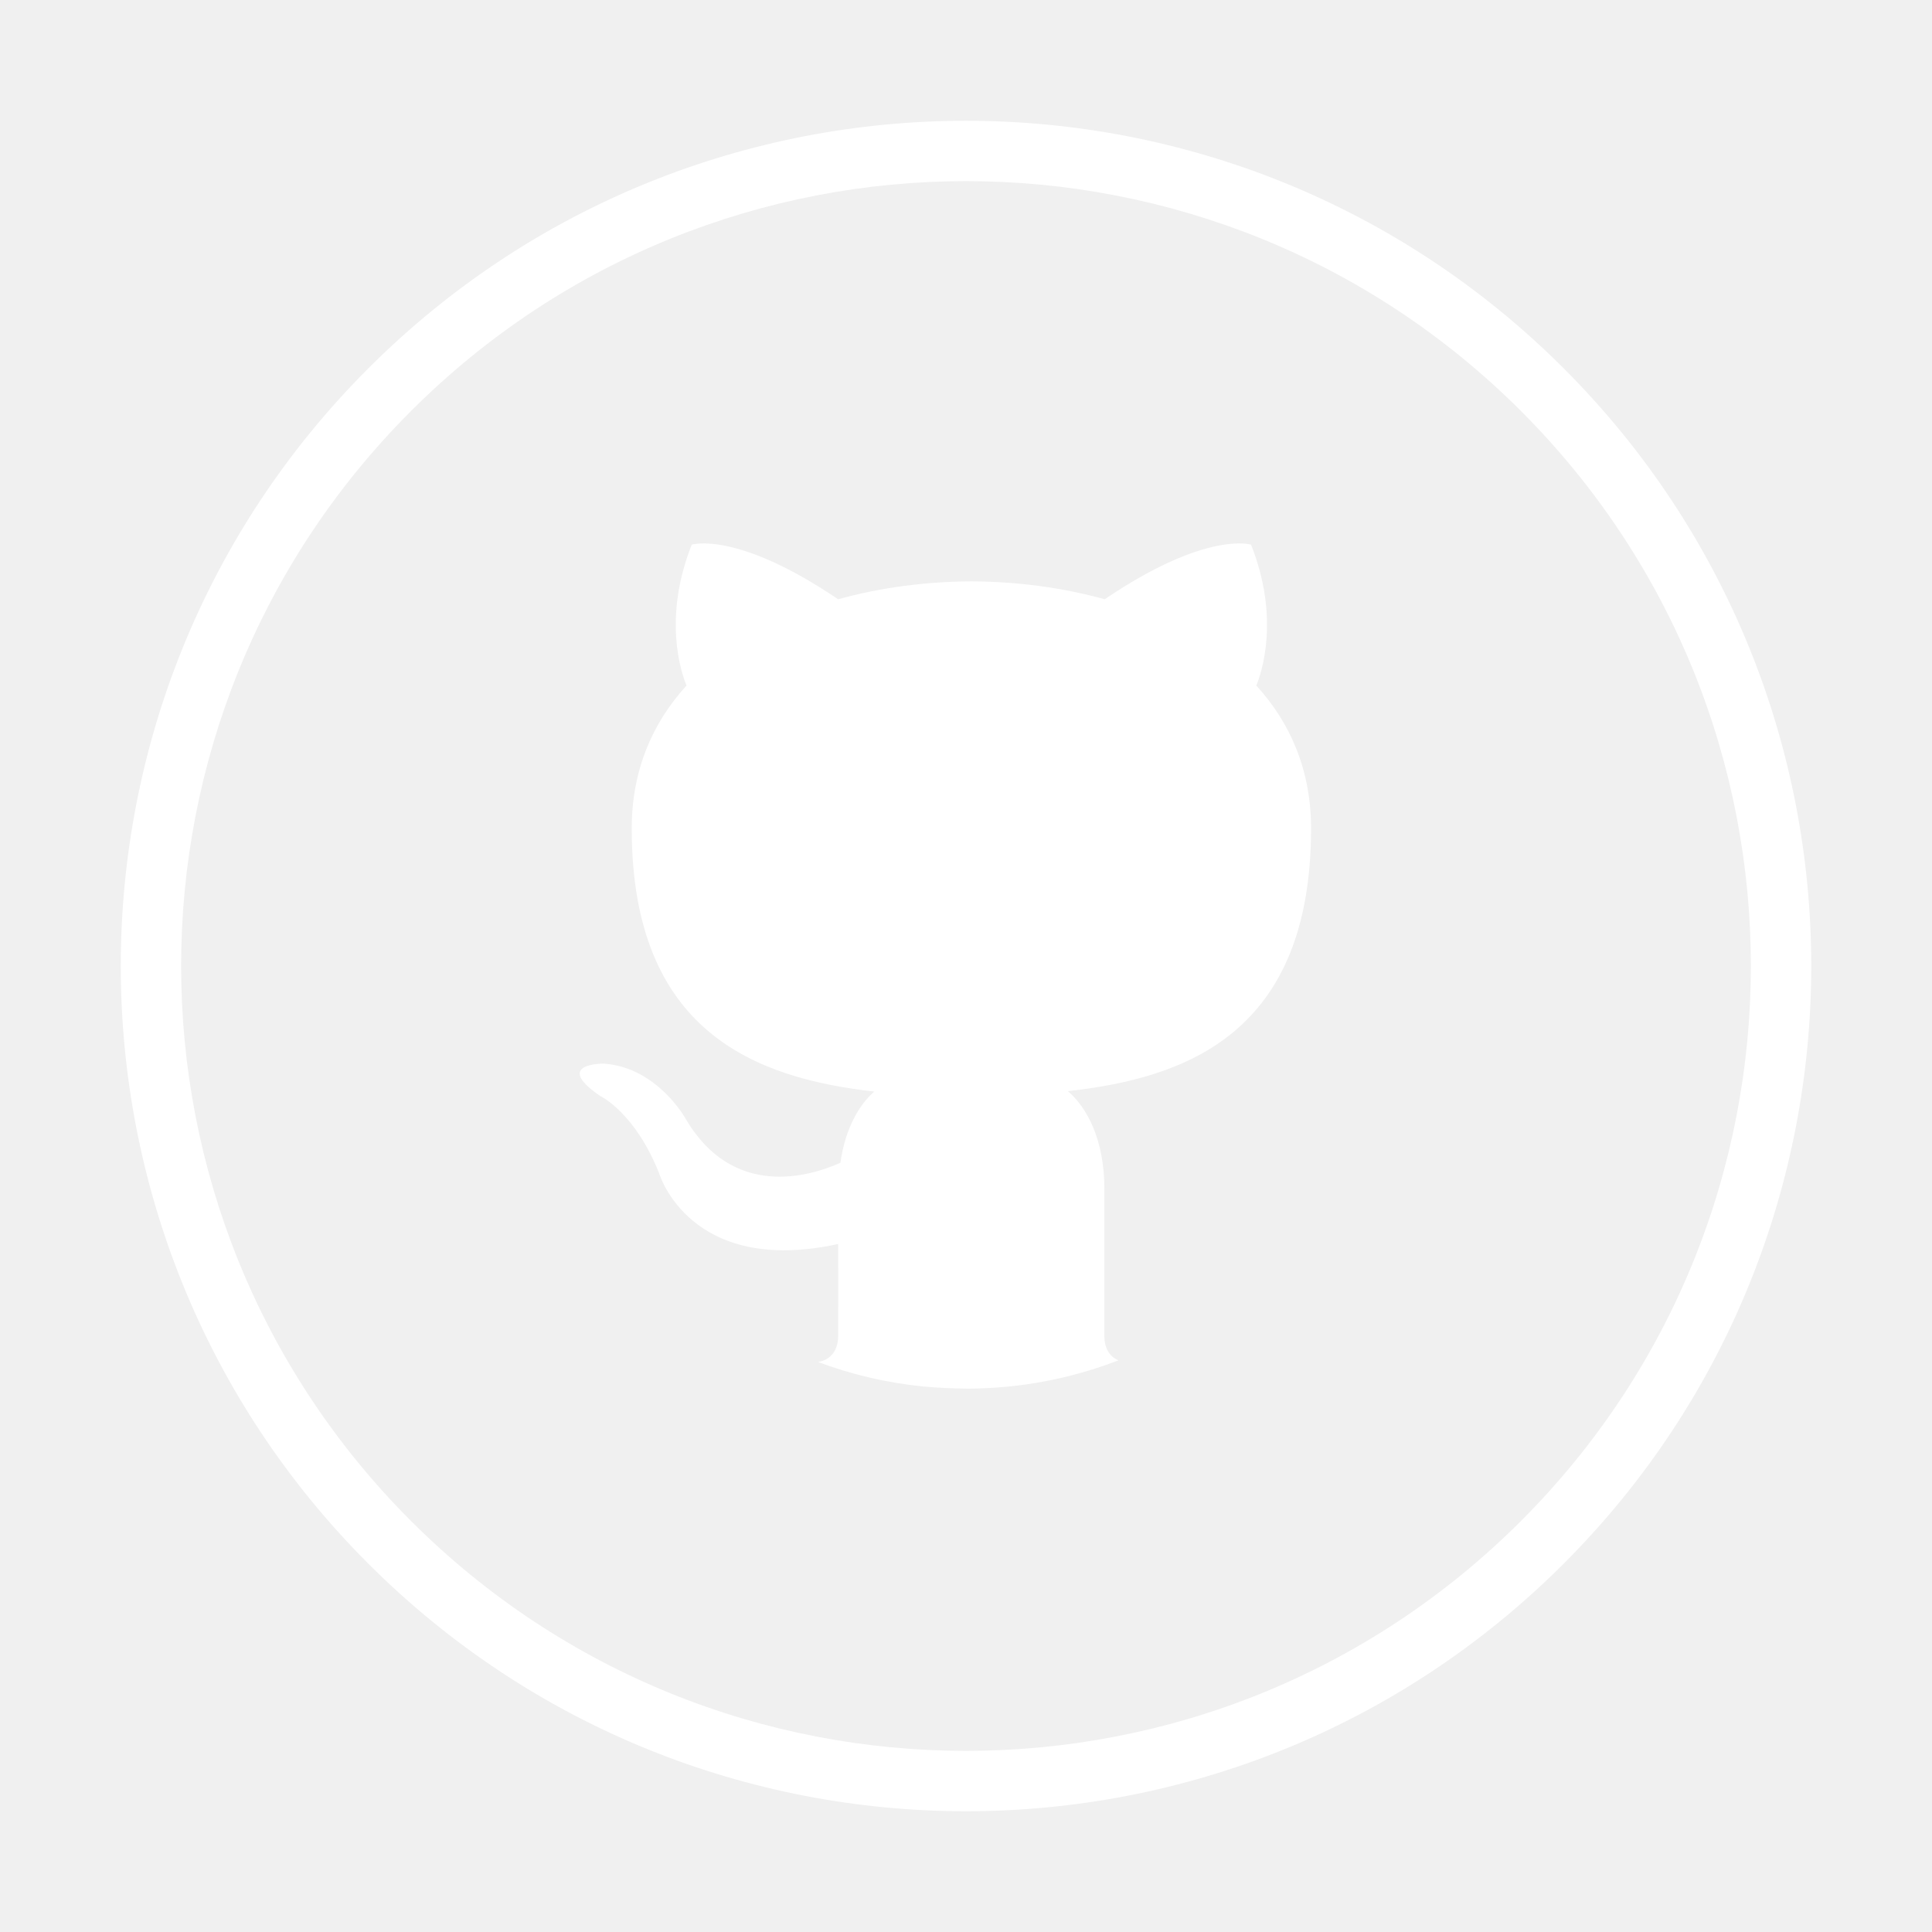
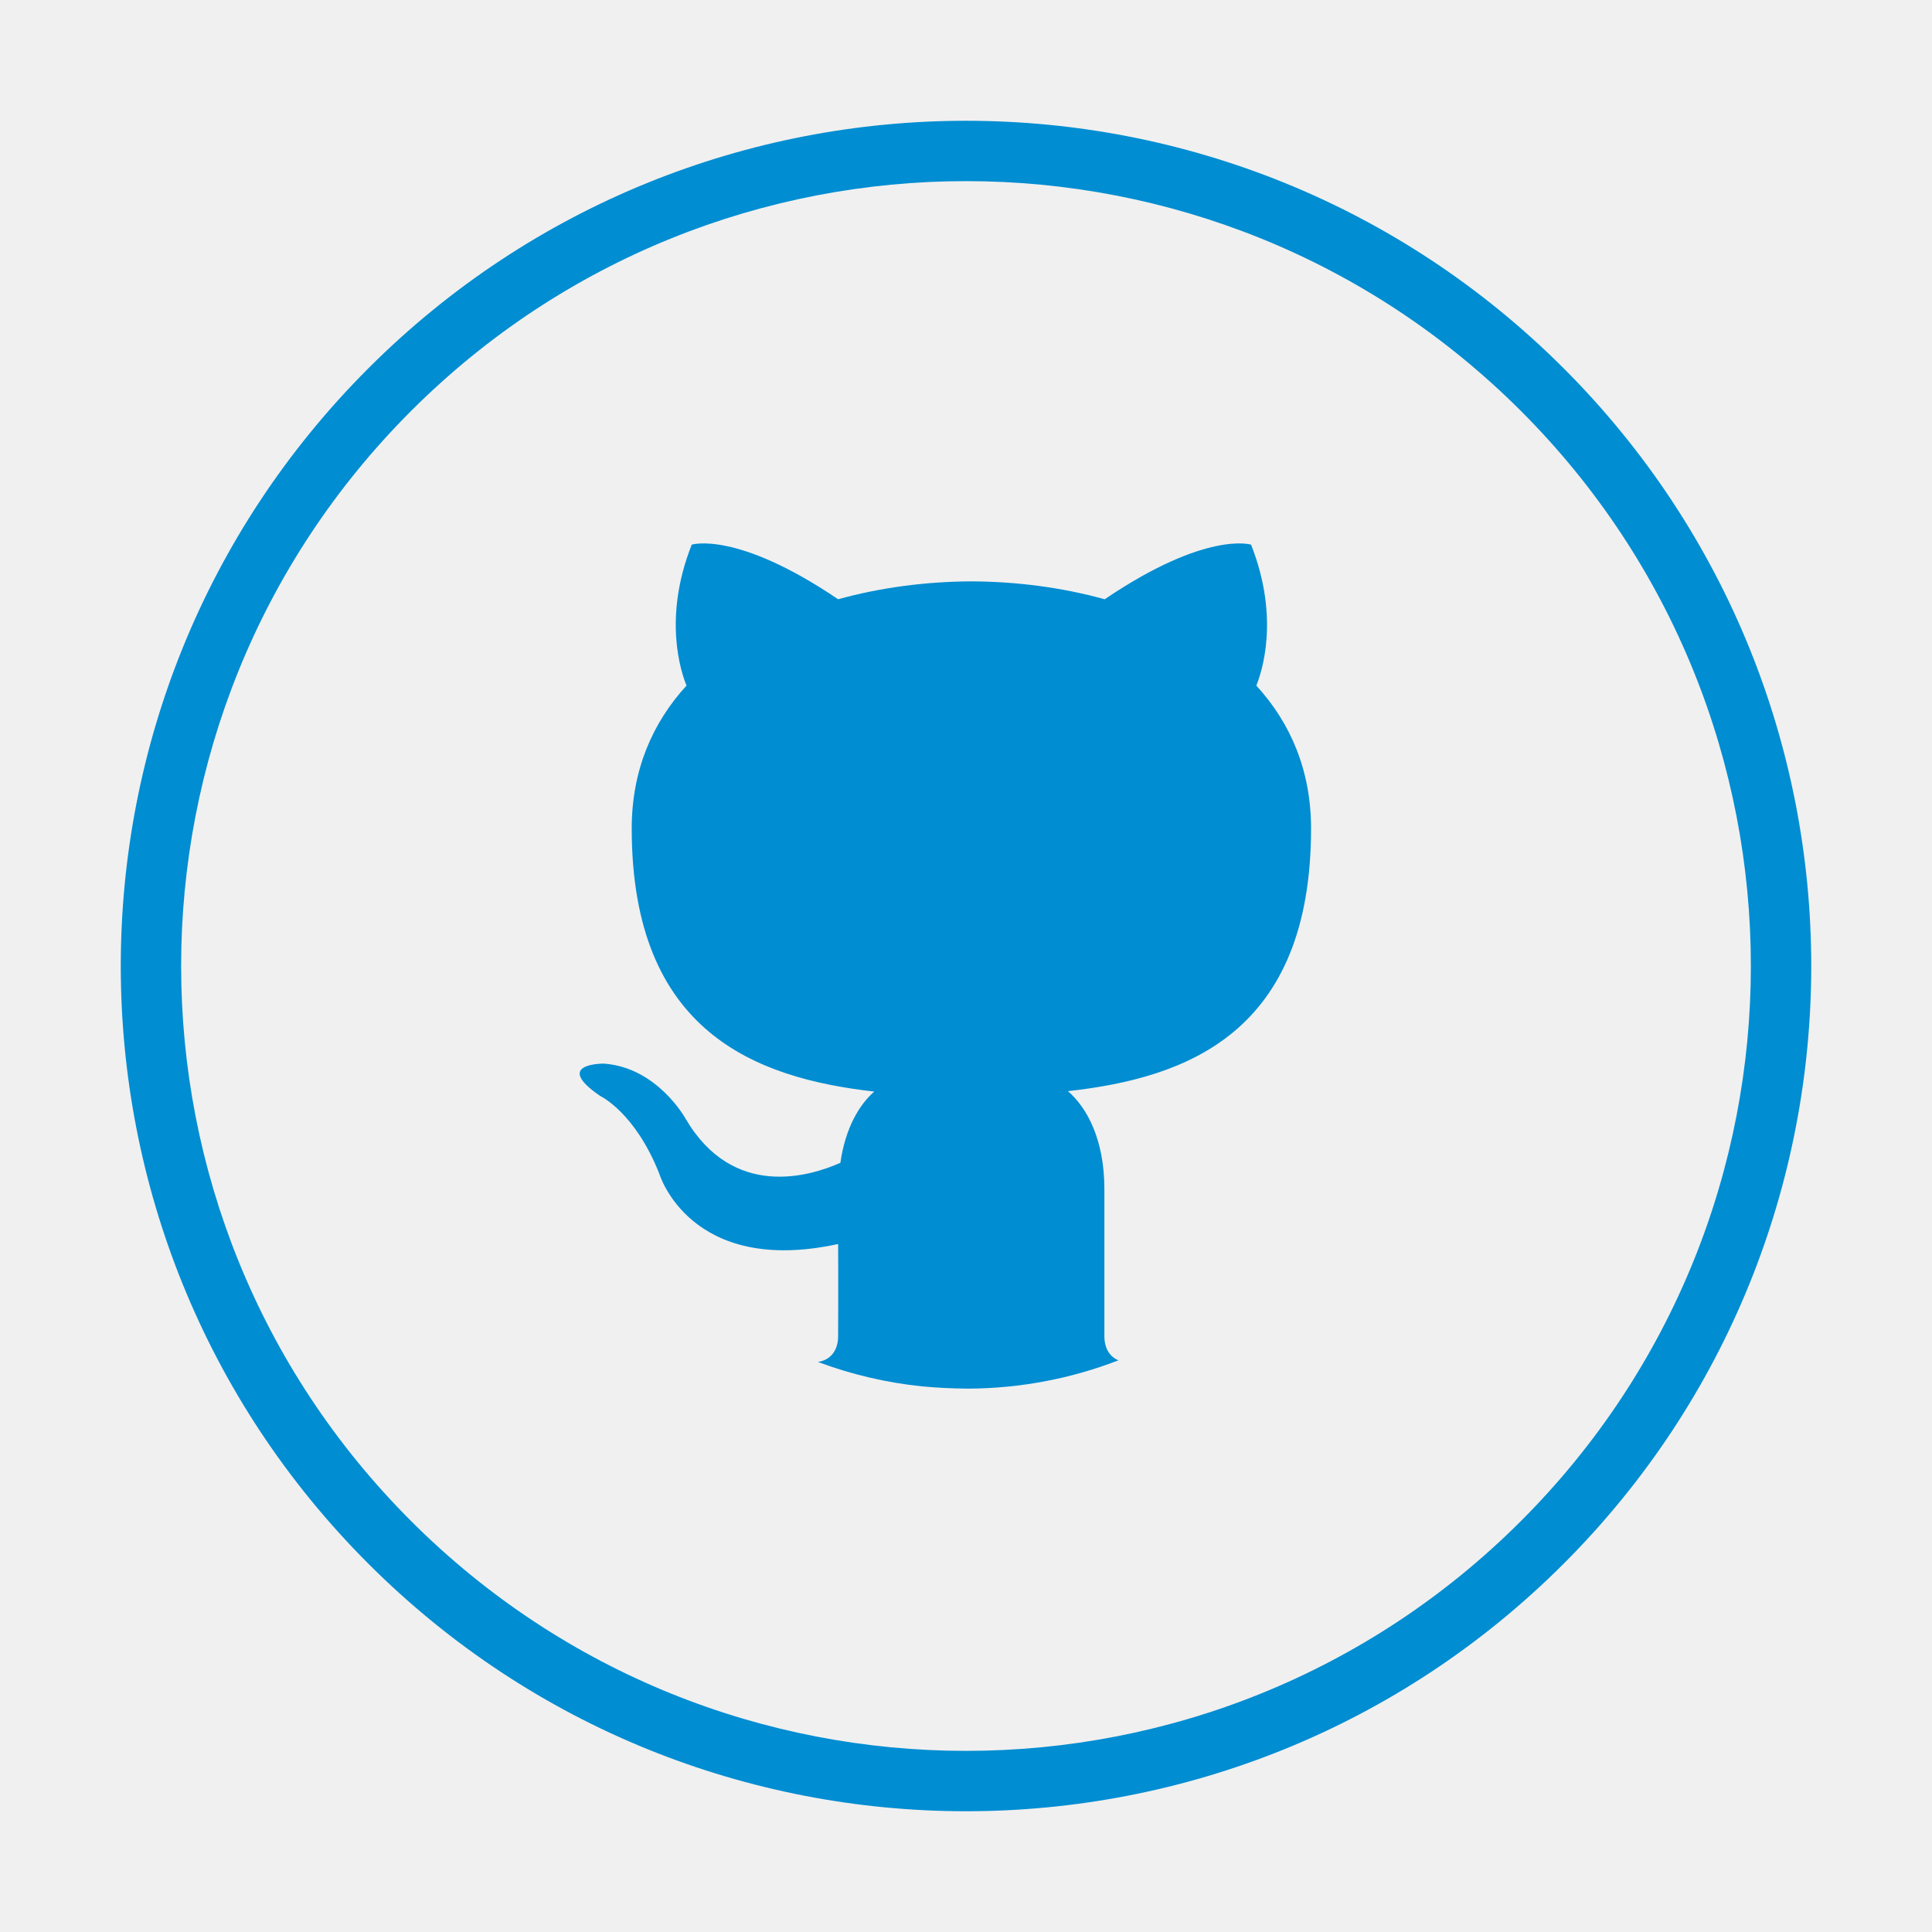
<svg xmlns="http://www.w3.org/2000/svg" height="100mm" style="shape-rendering:geometricPrecision; text-rendering:geometricPrecision; image-rendering:optimizeQuality; fill-rule:evenodd; clip-rule:evenodd" viewBox="0 0 100 100" width="100mm" xml:space="preserve">
  <defs>
    <style type="text/css">
   
    .fil0 {fill:#008DD2}
   
  </style>
  </defs>
  <g id="Ebene_x0020_1">
-     <path class="fil0" style="fill:#fff;" d="M21.274 78.726c-15.865,-15.865 -15.865,-41.587 0,-57.452 15.865,-15.865 41.587,-15.865 57.452,0 15.865,15.865 15.865,41.587 0,57.452 -15.865,15.865 -41.587,15.865 -57.452,0zm-2.209 2.21c-17.085,-17.085 -17.085,-44.786 0,-61.871 17.085,-17.085 44.786,-17.085 61.871,0 17.085,17.085 17.085,44.786 -0,61.871 -17.085,17.085 -44.786,17.085 -61.871,0zm30.936 -52.81c-47.681,0 41.665,0 0,0zm0.09 43.749c-0.785,-0.005 -1.563,-0.043 -2.332,-0.113 -1.889,-0.192 -3.706,-0.625 -5.421,-1.267 0.777,-0.123 1.043,-0.748 1.043,-1.32 0,-0.655 0.014,-2.483 0,-4.785 -7.665,1.667 -9.253,-3.629 -9.253,-3.629 -1.252,-3.185 -3.058,-4.031 -3.058,-4.031 -2.502,-1.709 0.188,-1.677 0.188,-1.677 2.765,0.195 4.223,2.842 4.223,2.842 2.458,4.208 6.449,2.993 8.018,2.29 0.252,-1.782 0.965,-2.997 1.752,-3.685 -6.119,-0.696 -12.553,-3.06 -12.553,-13.62 0,-3.01 1.073,-5.469 2.836,-7.394 -0.284,-0.697 -1.232,-3.499 0.27,-7.295 0,0 2.313,-0.74 7.577,2.827 2.198,-0.611 4.557,-0.916 6.9,-0.927 2.341,0.011 4.699,0.316 6.899,0.927 5.263,-3.566 7.574,-2.827 7.574,-2.827 1.501,3.796 0.555,6.598 0.273,7.295 1.763,1.925 2.833,4.384 2.833,7.394 0,10.588 -6.444,12.917 -12.585,13.597 0.989,0.853 1.888,2.507 1.888,5.077 0,3.446 0,6.723 0,7.628 0,0.486 0.193,1.007 0.727,1.228 -2.421,0.937 -5.05,1.455 -7.799,1.466z" />
+     <path class="fil0" d="M21.274 78.726c-15.865,-15.865 -15.865,-41.587 0,-57.452 15.865,-15.865 41.587,-15.865 57.452,0 15.865,15.865 15.865,41.587 0,57.452 -15.865,15.865 -41.587,15.865 -57.452,0zm-2.209 2.21c-17.085,-17.085 -17.085,-44.786 0,-61.871 17.085,-17.085 44.786,-17.085 61.871,0 17.085,17.085 17.085,44.786 -0,61.871 -17.085,17.085 -44.786,17.085 -61.871,0zm30.936 -52.81c-47.681,0 41.665,0 0,0zm0.09 43.749c-0.785,-0.005 -1.563,-0.043 -2.332,-0.113 -1.889,-0.192 -3.706,-0.625 -5.421,-1.267 0.777,-0.123 1.043,-0.748 1.043,-1.32 0,-0.655 0.014,-2.483 0,-4.785 -7.665,1.667 -9.253,-3.629 -9.253,-3.629 -1.252,-3.185 -3.058,-4.031 -3.058,-4.031 -2.502,-1.709 0.188,-1.677 0.188,-1.677 2.765,0.195 4.223,2.842 4.223,2.842 2.458,4.208 6.449,2.993 8.018,2.29 0.252,-1.782 0.965,-2.997 1.752,-3.685 -6.119,-0.696 -12.553,-3.06 -12.553,-13.62 0,-3.01 1.073,-5.469 2.836,-7.394 -0.284,-0.697 -1.232,-3.499 0.27,-7.295 0,0 2.313,-0.74 7.577,2.827 2.198,-0.611 4.557,-0.916 6.9,-0.927 2.341,0.011 4.699,0.316 6.899,0.927 5.263,-3.566 7.574,-2.827 7.574,-2.827 1.501,3.796 0.555,6.598 0.273,7.295 1.763,1.925 2.833,4.384 2.833,7.394 0,10.588 -6.444,12.917 -12.585,13.597 0.989,0.853 1.888,2.507 1.888,5.077 0,3.446 0,6.723 0,7.628 0,0.486 0.193,1.007 0.727,1.228 -2.421,0.937 -5.05,1.455 -7.799,1.466z" />
  </g>
</svg>
